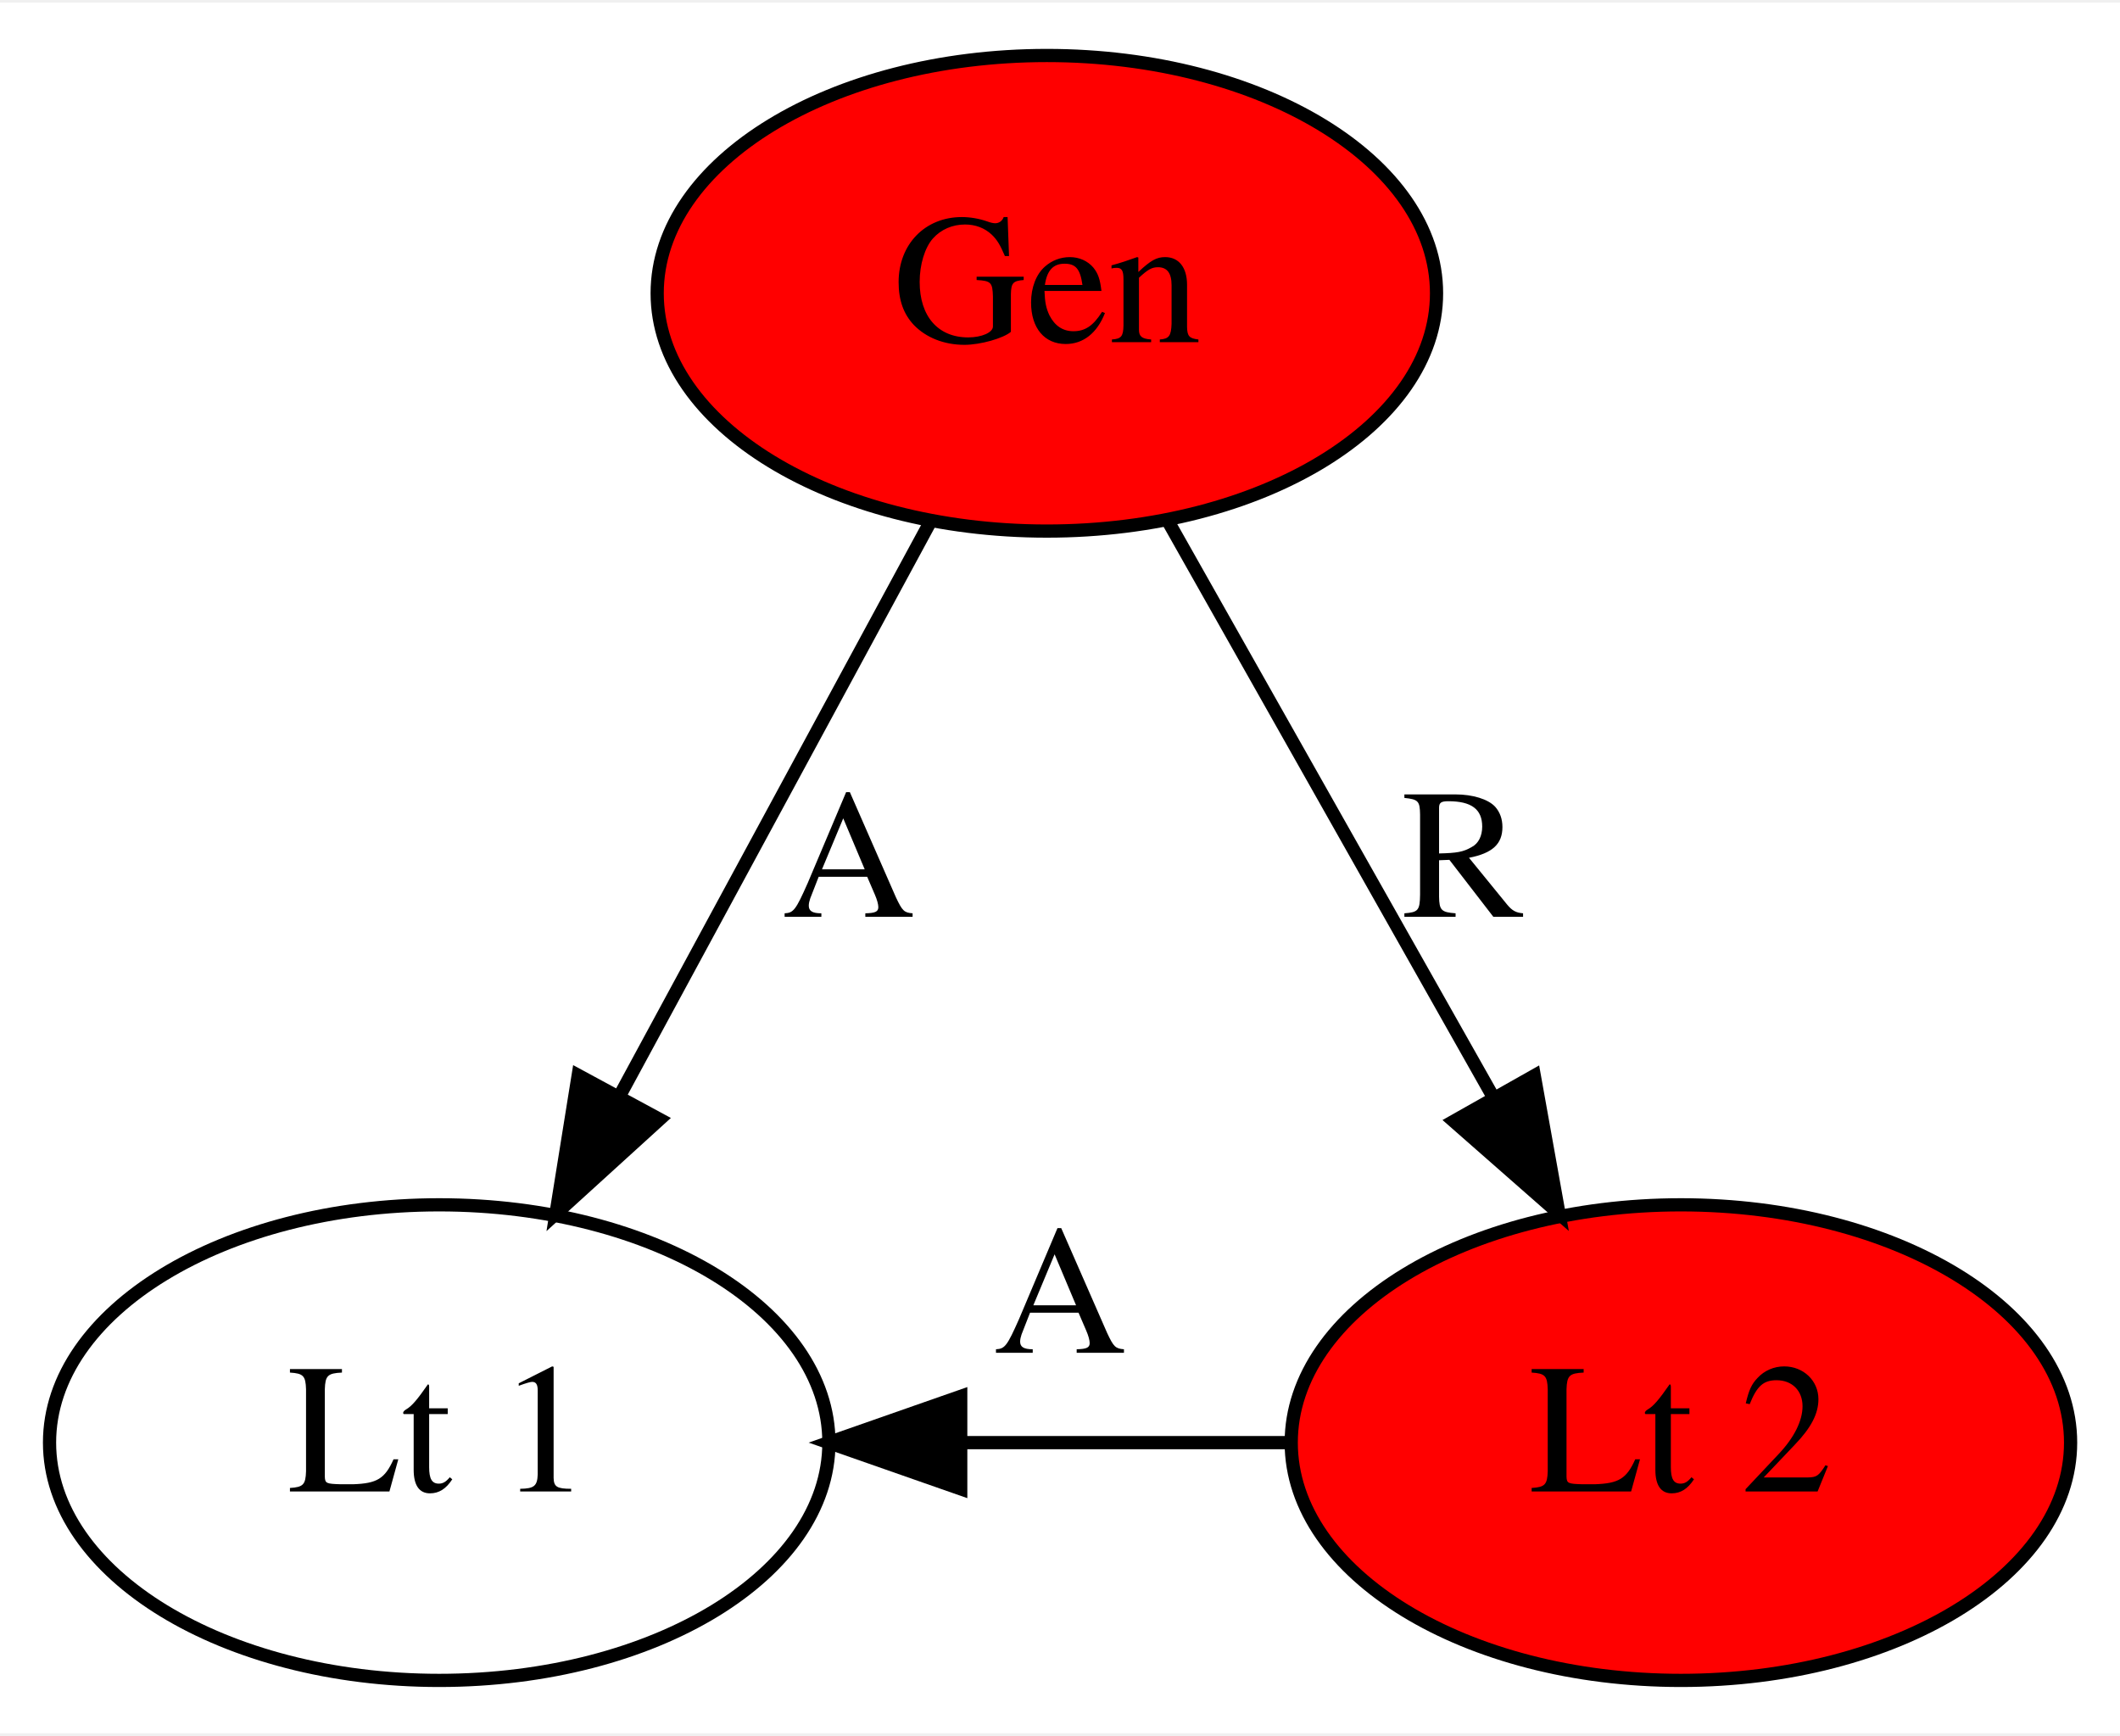
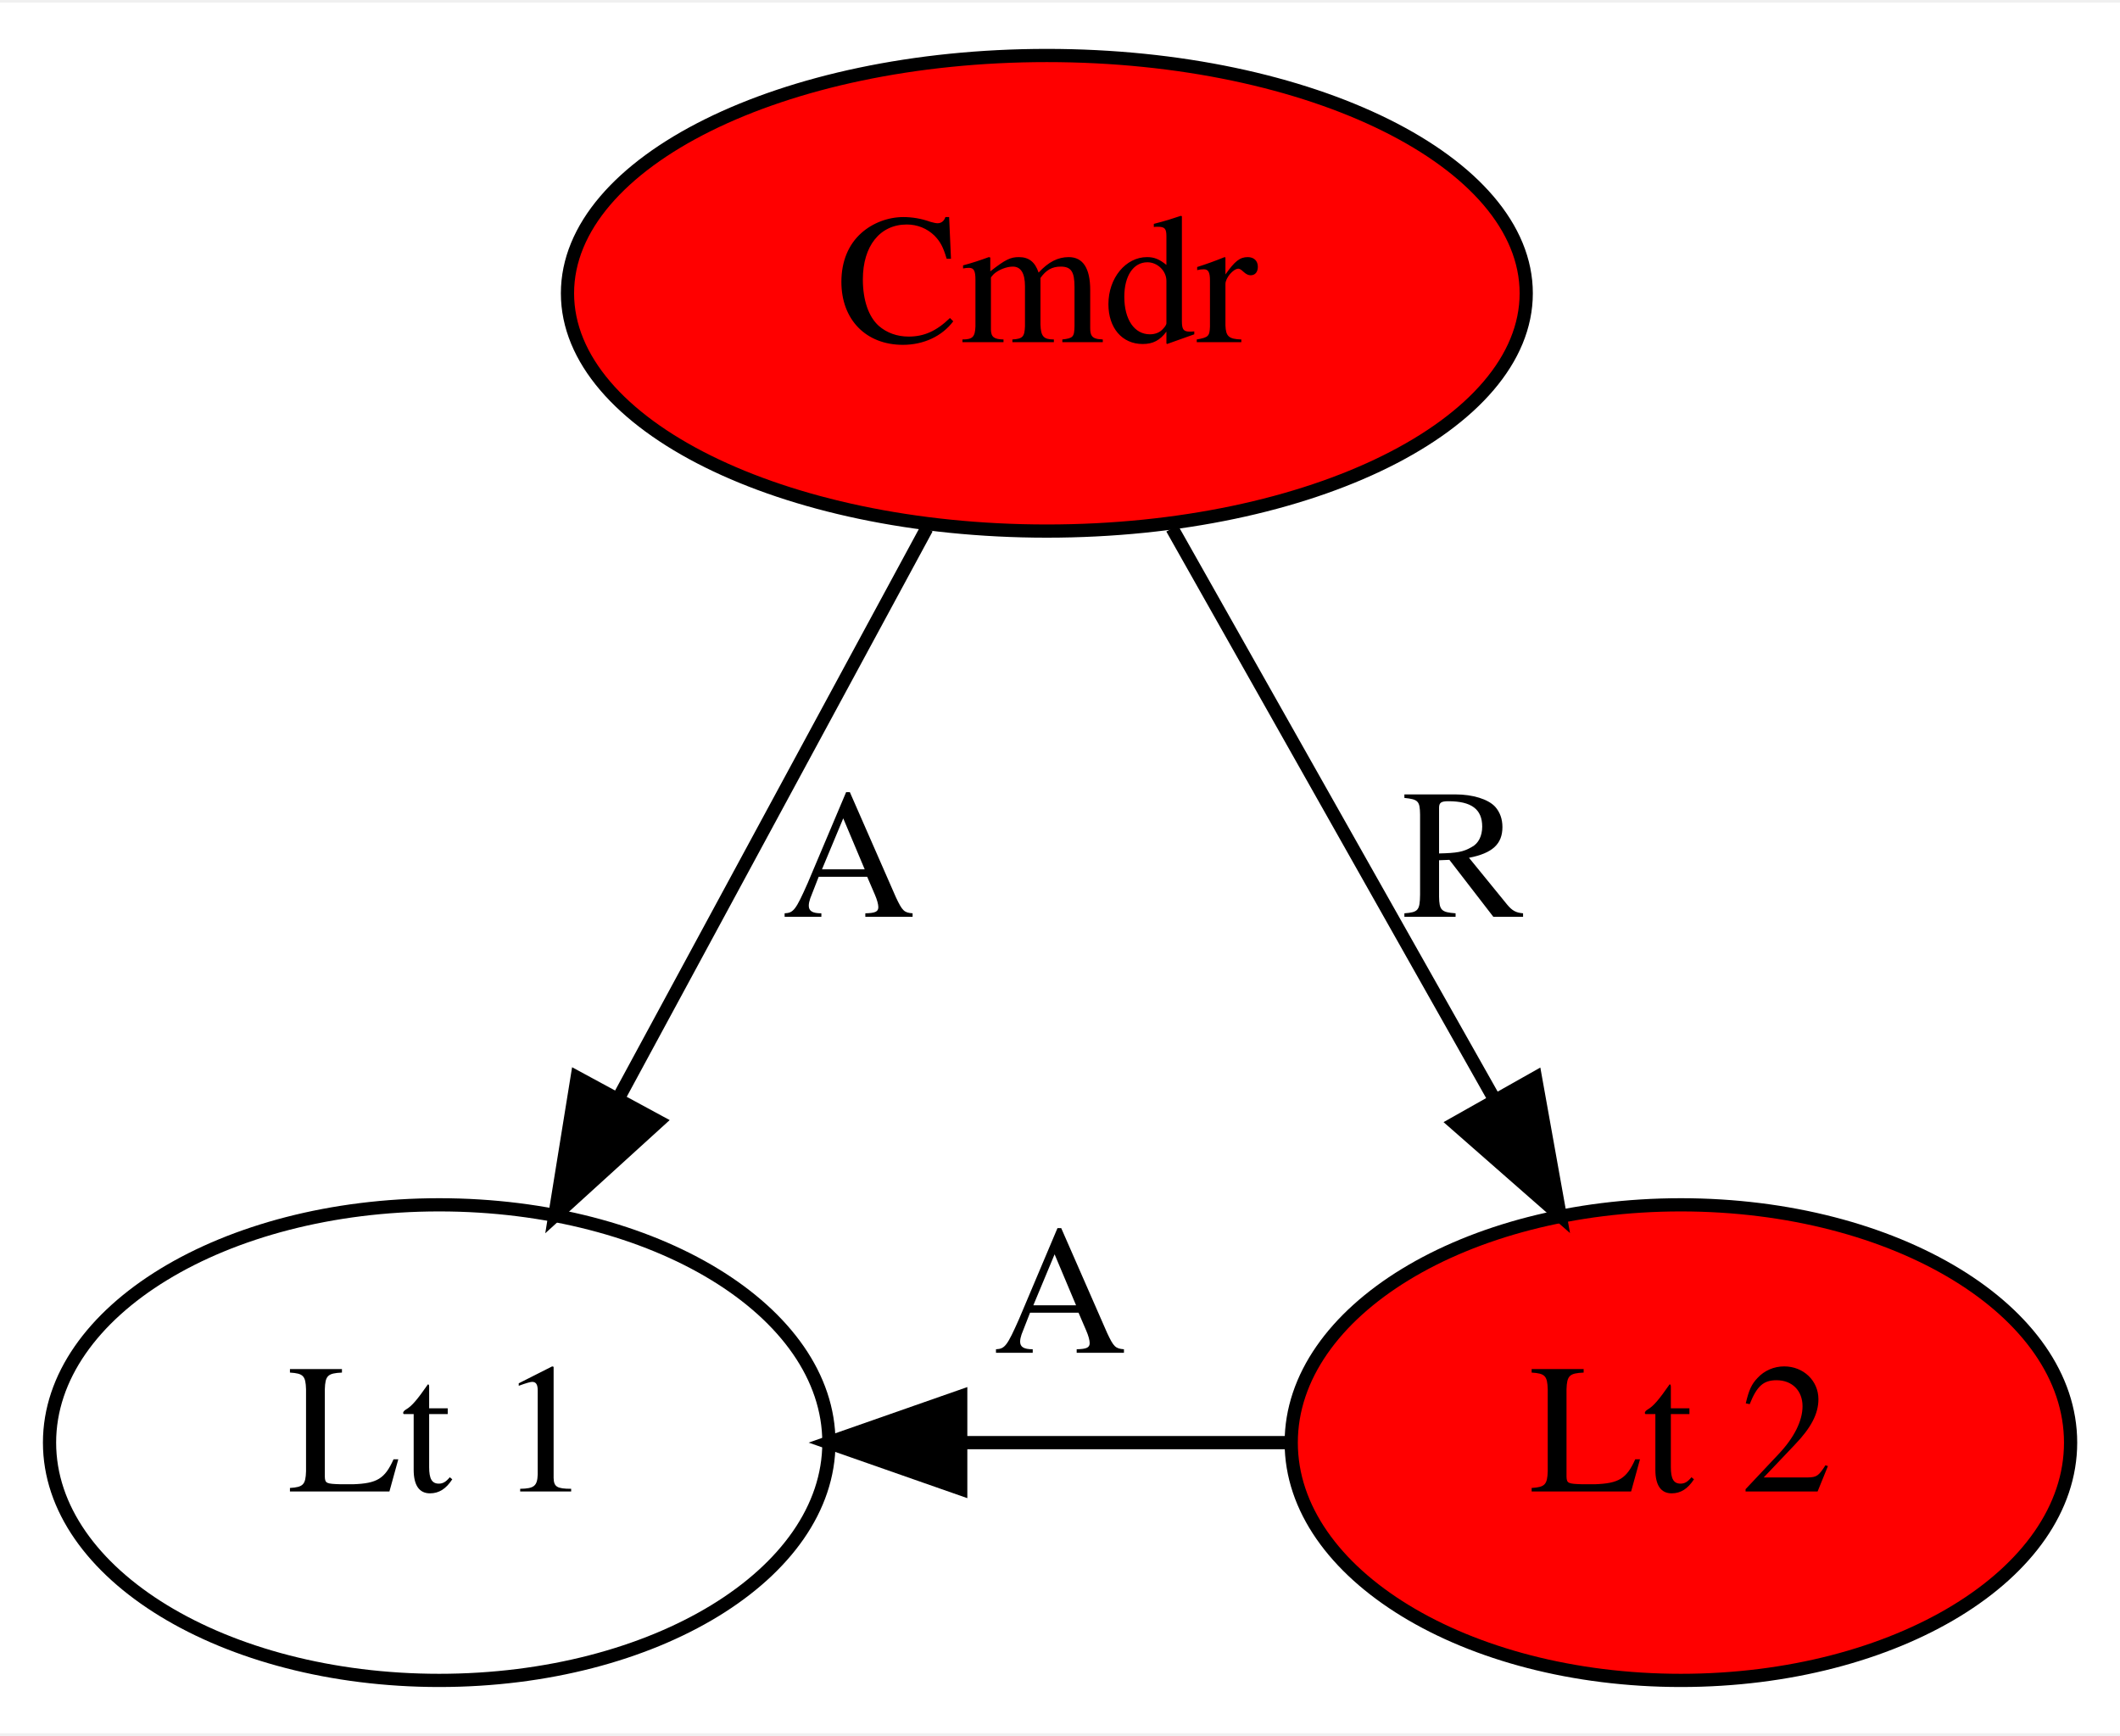
<svg xmlns="http://www.w3.org/2000/svg" width="160pt" height="131pt" viewBox="0.00 0.00 160.49 131.00">
  <g id="page0,1_graph0" class="graph" transform="scale(1 1) rotate(0) translate(4 127)">
    <polygon fill="white" stroke="transparent" points="-4,4 -4,-127 156.49,-127 156.49,4 -4,4" />
    <g id="node1" class="node">
-       <ellipse fill="red" stroke="black" cx="75.25" cy="-105" rx="29.5" ry="18" />
-       <text text-anchor="middle" x="75.25" y="-101.3" font-family="Times,serif" font-size="14.00">Gen</text>
+       <ellipse fill="red" stroke="black" cx="75.25" cy="-105" rx="36.29" ry="18" />
+       <text text-anchor="middle" x="75.25" y="-101.3" font-family="Times,serif" font-size="14.00">Cmdr</text>
    </g>
    <g id="node2" class="node">
      <ellipse fill="none" stroke="black" cx="29.25" cy="-18" rx="29.5" ry="18" />
      <text text-anchor="middle" x="29.25" y="-14.3" font-family="Times,serif" font-size="14.00">Lt 1</text>
    </g>
    <g id="edge1" class="edge">
-       <path fill="none" stroke="black" d="M66.38,-87.61C59.76,-75.38 50.59,-58.44 43.02,-44.46" />
-       <polygon fill="black" stroke="black" points="45.93,-42.47 38.09,-35.34 39.77,-45.8 45.93,-42.47" />
+       <path fill="none" stroke="black" d="M66.16,-87.21C59.52,-74.94 50.41,-58.1 42.9,-44.22" />
+       <polygon fill="black" stroke="black" points="45.84,-42.31 38,-35.18 39.69,-45.64 45.84,-42.31" />
      <text text-anchor="middle" x="60.25" y="-57.8" font-family="Times,serif" font-size="14.00">A</text>
    </g>
    <g id="node3" class="node">
      <ellipse fill="red" stroke="black" cx="123.25" cy="-18" rx="29.5" ry="18" />
      <text text-anchor="middle" x="123.25" y="-14.3" font-family="Times,serif" font-size="14.00">Lt 2</text>
    </g>
    <g id="edge2" class="edge">
-       <path fill="none" stroke="black" d="M84.5,-87.61C91.47,-75.26 101.16,-58.12 109.1,-44.05" />
-       <polygon fill="black" stroke="black" points="112.15,-45.77 114.02,-35.34 106.06,-42.33 112.15,-45.77" />
+       <path fill="none" stroke="black" d="M84.73,-87.21C91.66,-74.94 101.17,-58.1 109,-44.22" />
+       <polygon fill="black" stroke="black" points="112.24,-45.61 114.11,-35.18 106.14,-42.17 112.24,-45.61" />
      <text text-anchor="middle" x="106.75" y="-57.8" font-family="Times,serif" font-size="14.00">R</text>
    </g>
    <g id="edge3" class="edge">
      <path fill="none" stroke="black" d="M93.87,-18C85.91,-18 77.17,-18 68.76,-18" />
      <polygon fill="black" stroke="black" points="68.73,-14.5 58.73,-18 68.73,-21.5 68.73,-14.5" />
      <text text-anchor="middle" x="76.25" y="-24.8" font-family="Times,serif" font-size="14.00">A</text>
    </g>
  </g>
</svg>
